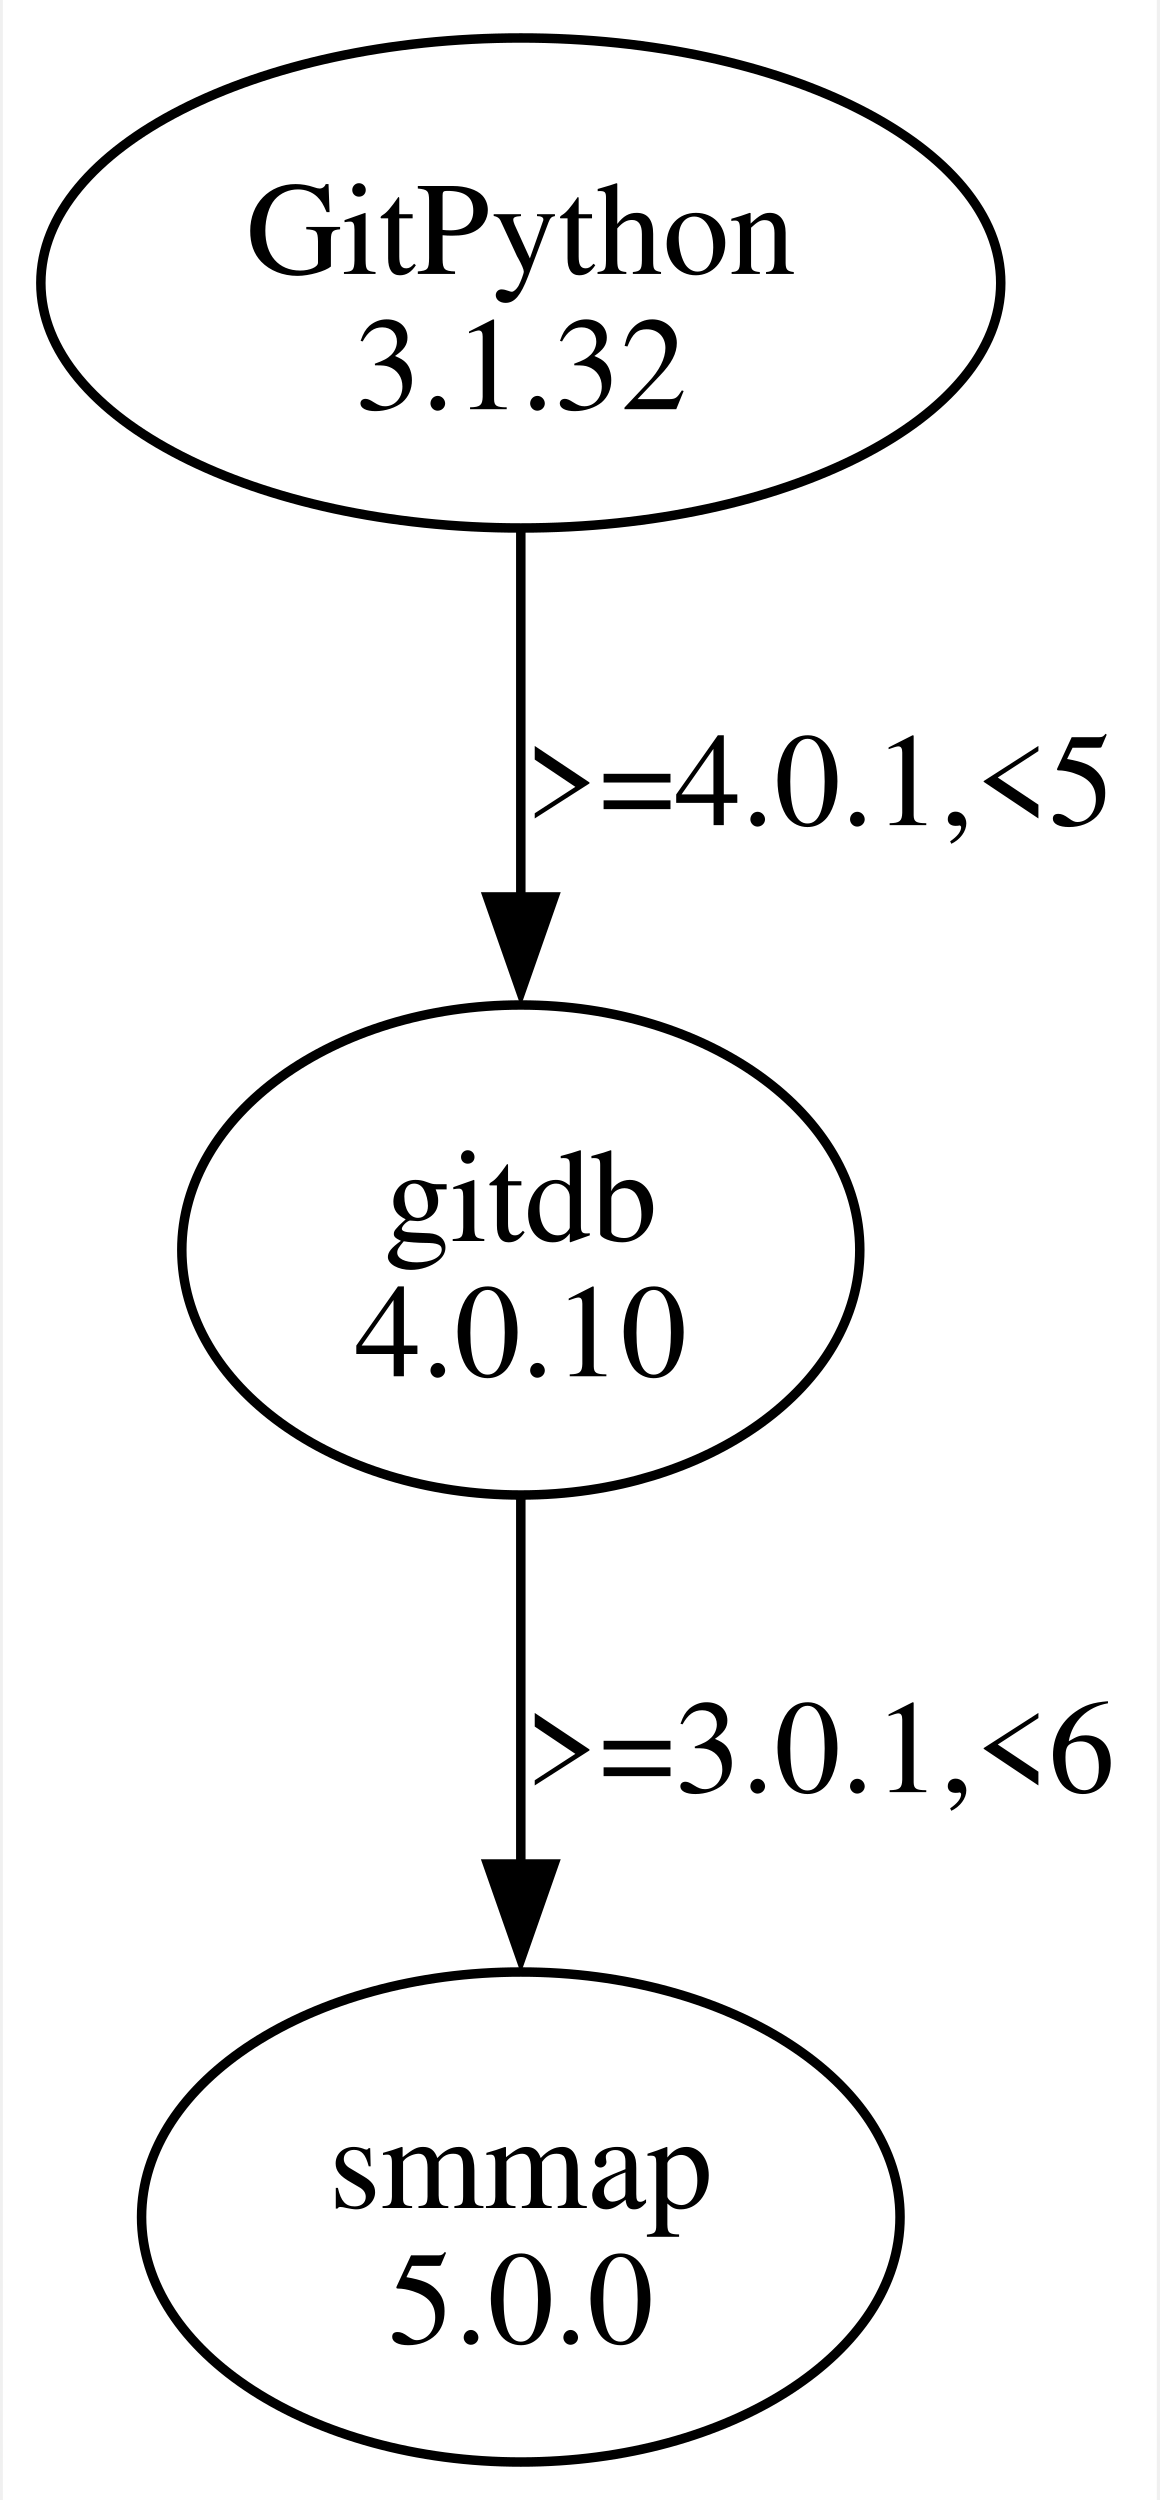
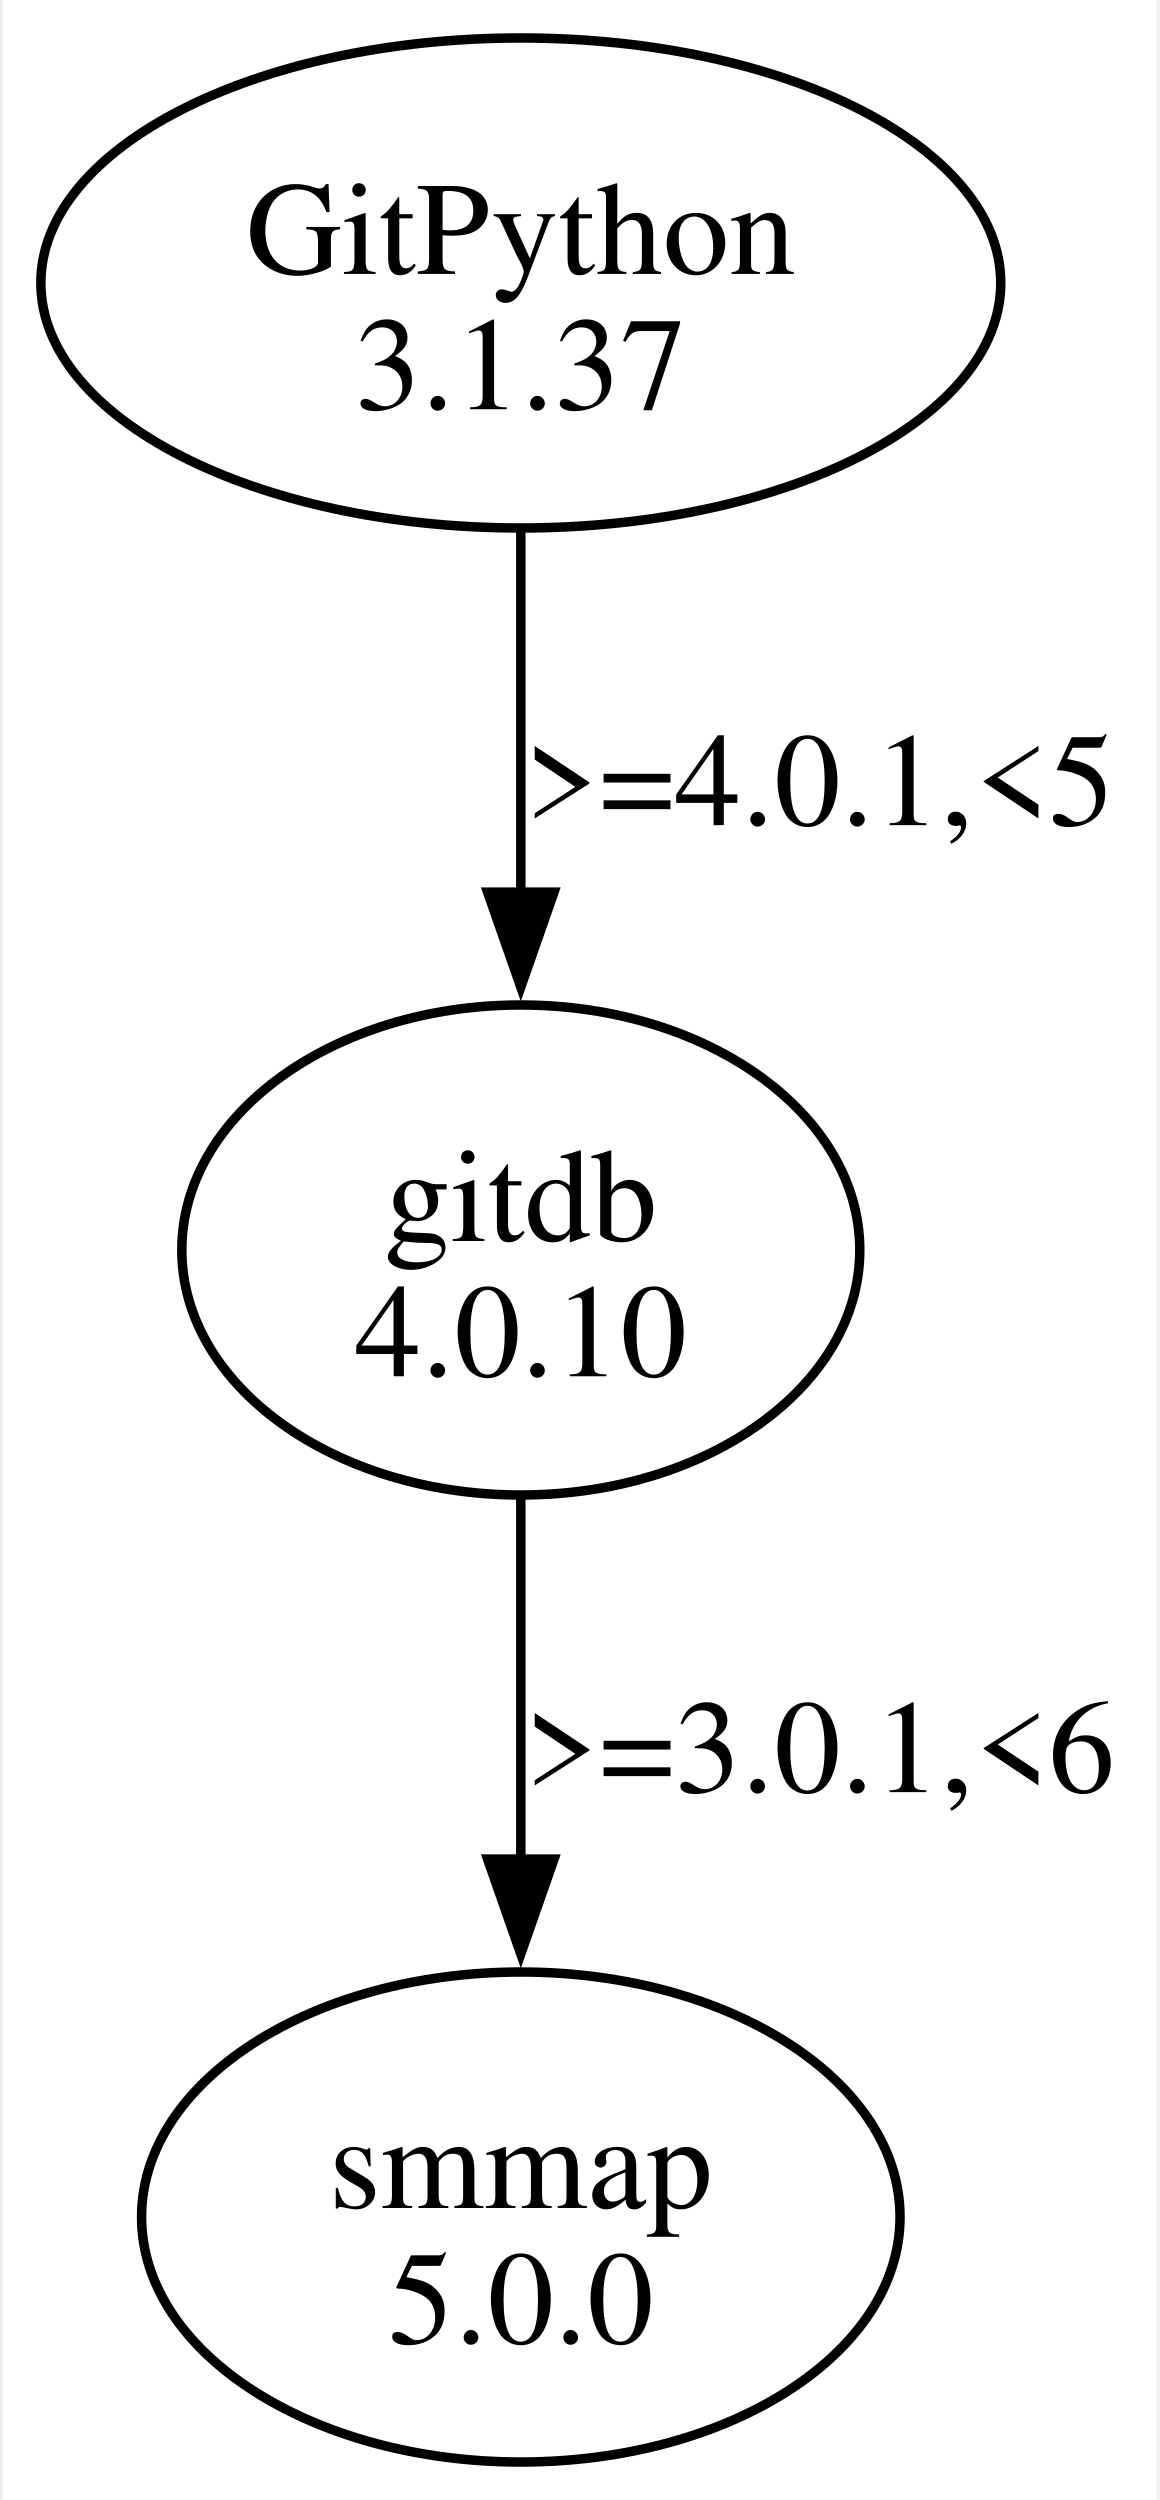
<svg xmlns="http://www.w3.org/2000/svg" width="122pt" height="263pt" viewBox="0.00 0.00 121.56 263.36">
  <g id="graph0" class="graph" transform="scale(1 1) rotate(0) translate(4 259.36)">
    <polygon fill="white" stroke="none" points="-4,4 -4,-259.36 117.56,-259.36 117.56,4 -4,4" />
    <g id="node1" class="node">
      <ellipse fill="none" stroke="black" cx="50.56" cy="-229.55" rx="50.56" ry="25.81" />
      <text text-anchor="middle" x="50.56" y="-230.5" font-family="Times,serif" font-size="14.00">GitPython</text>
-       <text text-anchor="middle" x="50.56" y="-216.25" font-family="Times,serif" font-size="14.00">3.1.32</text>
+       <text text-anchor="middle" x="50.56" y="-216.25" font-family="Times,serif" font-size="14.00">3.1.37</text>
    </g>
    <g id="node2" class="node">
      <ellipse fill="none" stroke="black" cx="50.56" cy="-127.68" rx="35.71" ry="25.81" />
      <text text-anchor="middle" x="50.56" y="-128.63" font-family="Times,serif" font-size="14.00">gitdb</text>
      <text text-anchor="middle" x="50.56" y="-114.38" font-family="Times,serif" font-size="14.00">4.0.10</text>
    </g>
    <g id="edge1" class="edge">
-       <path fill="none" stroke="black" d="M50.56,-203.35C50.56,-191.64 50.56,-177.5 50.56,-164.69" />
-       <polygon fill="black" stroke="black" points="54.06,-164.87 50.56,-154.87 47.06,-164.87 54.06,-164.87" />
+       <path fill="none" stroke="black" d="M50.56,-203.35C50.56,-191.75 50.56,-177.79 50.56,-165.08" />
+       <polygon fill="black" stroke="black" points="54.06,-165.38 50.56,-155.38 47.06,-165.38 54.06,-165.38" />
      <text text-anchor="middle" x="82.06" y="-172.44" font-family="Times,serif" font-size="14.00">&gt;=4.0.1,&lt;5</text>
    </g>
    <g id="node3" class="node">
      <ellipse fill="none" stroke="black" cx="50.56" cy="-25.81" rx="39.95" ry="25.81" />
      <text text-anchor="middle" x="50.56" y="-26.76" font-family="Times,serif" font-size="14.00">smmap</text>
      <text text-anchor="middle" x="50.56" y="-12.51" font-family="Times,serif" font-size="14.00">5.0.0</text>
    </g>
    <g id="edge2" class="edge">
-       <path fill="none" stroke="black" d="M50.56,-101.48C50.56,-89.77 50.56,-75.63 50.56,-62.82" />
-       <polygon fill="black" stroke="black" points="54.06,-63 50.56,-53 47.06,-63 54.06,-63" />
+       <path fill="none" stroke="black" d="M50.56,-101.48C50.56,-89.89 50.56,-75.92 50.56,-63.21" />
+       <polygon fill="black" stroke="black" points="54.06,-63.52 50.56,-53.52 47.06,-63.52 54.06,-63.52" />
      <text text-anchor="middle" x="82.06" y="-70.57" font-family="Times,serif" font-size="14.00">&gt;=3.0.1,&lt;6</text>
    </g>
  </g>
</svg>
